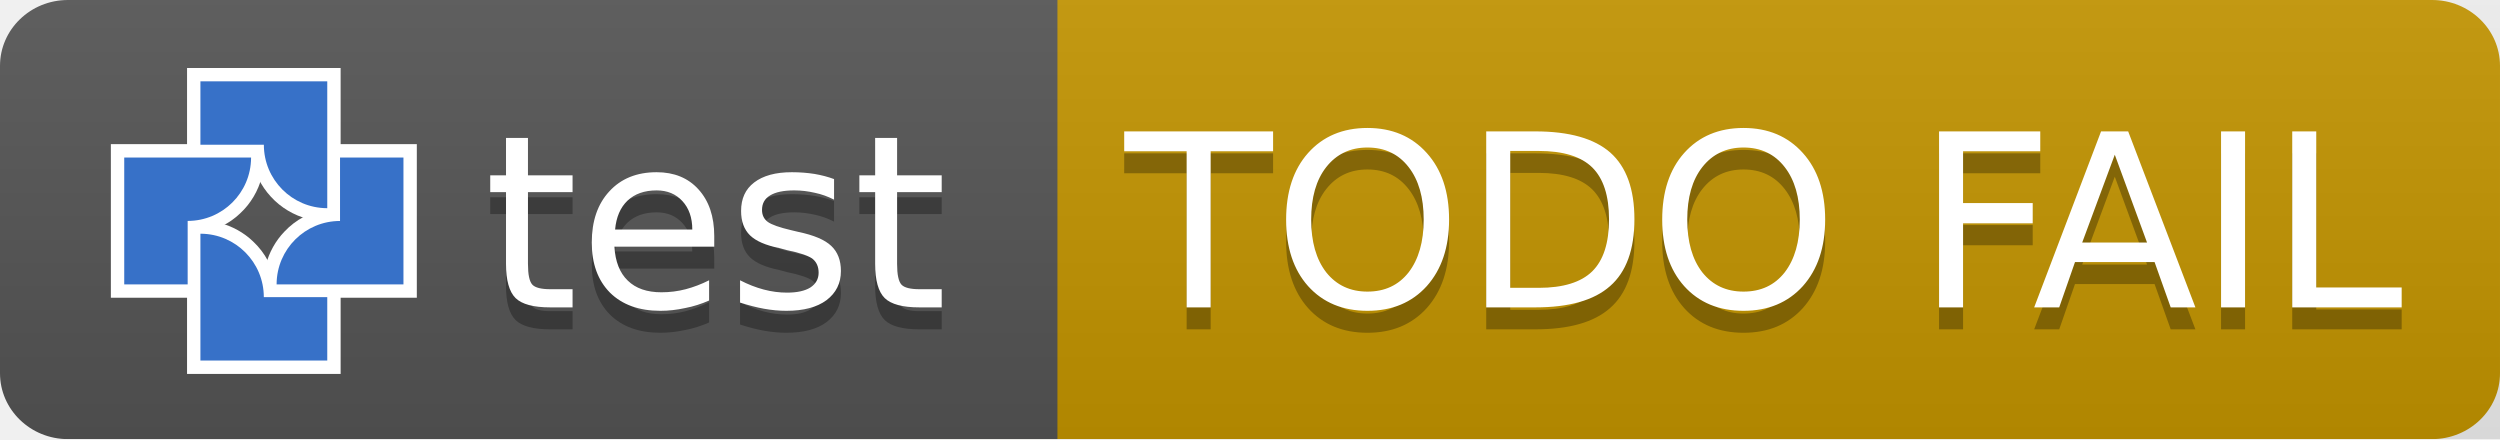
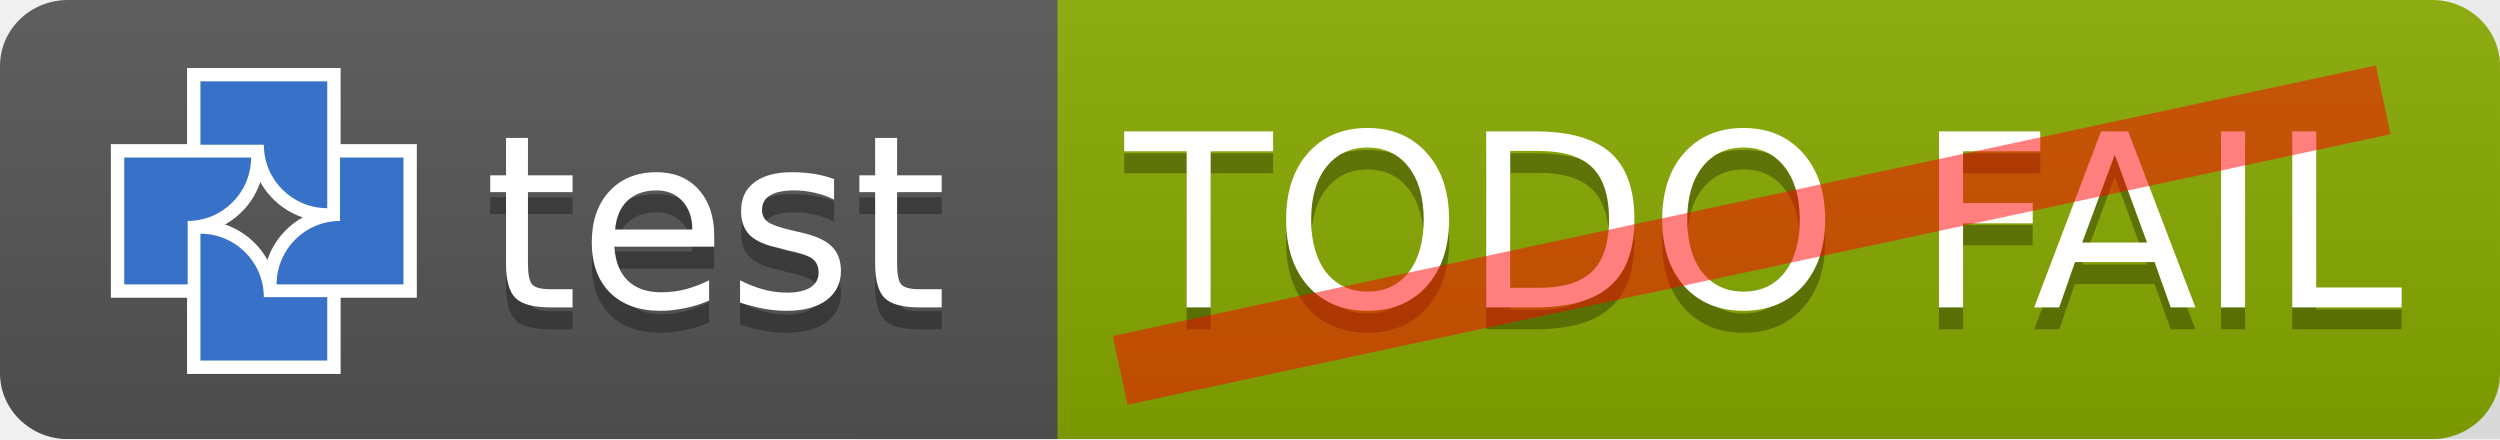
<svg xmlns="http://www.w3.org/2000/svg" width="113.865" height="20" version="1.1" id="svg8">
-   <defs id="defs8" />
+   <defs id="defs8">
+     <mask id="round-3">
+       <rect width="192" height="20" rx="3" fill="#ffffff" id="rect2-6" x="0" y="0" />
+     </mask>
+     <linearGradient id="smooth-7" x2="0" y2="61.968" gradientTransform="scale(3.003105,0.3227486)" x1="0" y1="0" gradientUnits="userSpaceOnUse">
+       <stop offset="0" stop-color="#bbb" stop-opacity=".1" id="stop1-5" />
+       <stop offset="1" stop-opacity=".1" id="stop2-3" />
+     </linearGradient>
+   </defs>
  <linearGradient id="smooth" x2="0" y2="61.968" gradientTransform="scale(3.003105,0.3227486)" x1="0" y1="0" gradientUnits="userSpaceOnUse">
    <stop offset="0" stop-color="#bbb" stop-opacity=".1" id="stop1" />
    <stop offset="1" stop-opacity=".1" id="stop2" />
  </linearGradient>
  <mask id="round">
    <rect width="192" height="20" rx="3" fill="#ffffff" id="rect2" x="0" y="0" />
  </mask>
-   <g mask="url(#round)" id="g5" transform="scale(1.031728,1)" style="stroke-width:0.985">
-     <rect width="75.51" height="20" x="34.853" fill="#dfb317" id="rect9" y="0" style="display:inline;fill:#c49500;stroke-width:0.985;fill-opacity:1" ry="3" />
+   <g mask="url(#round-3)" id="g5" transform="scale(1.031728,1)" style="stroke-width:0.985">
+     <rect width="75.51" height="20" x="34.853" fill="#dfb317" id="rect9" y="0" style="display:inline;fill:#88aa00;stroke-width:0.985" ry="3" />
    <rect width="46.681" height="20" fill="#555555" id="rect3" x="0" y="0" style="display:inline;stroke-width:0.985" />
-     <rect width="110.363" height="20" fill="url(#smooth)" id="rect5" style="display:inline;fill:url(#smooth);stroke-width:0.985" x="0" y="0" />
+     <rect width="110.363" height="20" fill="url(#smooth)" id="rect5" style="display:inline;fill:url(#smooth-7);stroke-width:0.985" x="0" y="0" />
  </g>
  <g fill="#ffffff" text-anchor="middle" font-family="'DejaVu Sans', Verdana, Geneva, sans-serif" font-size="11px" text-rendering="geometricPrecision" id="g8" transform="translate(1.816229)">
    <text x="30.777" y="15" fill="#010101" fill-opacity="0.3" id="text5">test</text>
    <text x="30.777" y="14" id="text6">test</text>
    <text x="78.526" y="15" fill="#010101" fill-opacity="0.3" id="text7" style="font-style:normal;font-variant:normal;font-weight:normal;font-stretch:normal;font-size:11px;font-family:'DejaVu Sans', Verdana, Geneva, sans-serif;-inkscape-font-specification:'DejaVu Sans, Verdana, Geneva, sans-serif, Normal';font-variant-ligatures:normal;font-variant-caps:normal;font-variant-numeric:normal;font-variant-east-asian:normal;fill:#010101;fill-opacity:0.3">
      <tspan id="tspan10" x="78.526" y="15">TODO FAIL</tspan>
    </text>
    <text x="78.526" y="14" id="text8">TODO FAIL</text>
  </g>
  <g id="g20" transform="matrix(0.2563106,0,0,0.2563106,-48.47571,-62.38685)" style="stroke-width:14.746">
    <path id="path1" style="fill:#ffffff;fill-opacity:1;stroke-width:9.317;paint-order:markers fill stroke" d="m 222.367,284.934 c 0,8.305 0,16.611 0,24.916 9.097,0 18.194,0 27.291,0 0,-5.34 0,-10.681 0,-16.021 -3.833,0 -7.667,0 -11.5,0 -0.497,-2.849 -1.927,-5.529 -4.041,-7.506 -1.643,-1.585 -3.715,-2.725 -5.922,-3.3 -1.895,-0.536 -3.879,-0.466 -5.828,-0.464 0,0.792 0,1.583 0,2.375 z" />
    <path id="path2" style="fill:#ffffff;fill-opacity:1;stroke-width:9.317;paint-order:markers fill stroke" d="m 247.176,271.395 c 0,3.042 0,6.085 0,9.127 -2.849,0.497 -5.529,1.927 -7.506,4.041 -1.585,1.643 -2.725,3.715 -3.3,5.922 -0.536,1.894 -0.466,3.877 -0.464,5.826 9.097,0 18.194,0 27.291,0 0,-9.097 0,-18.194 0,-27.291 -5.34,0 -10.681,0 -16.021,0 0,0.792 0,1.583 0,2.375 z" />
    <path id="path3" style="fill:#ffffff;fill-opacity:1;stroke-width:9.317;paint-order:markers fill stroke" d="m 208.83,271.395 c 0,8.305 0,16.611 0,24.916 5.34,0 10.681,0 16.021,0 0,-3.833 0,-7.667 0,-11.5 2.584,-0.454 5.038,-1.667 6.938,-3.477 1.876,-1.732 3.229,-4.021 3.867,-6.489 0.533,-1.894 0.469,-3.876 0.464,-5.824 -9.097,0 -18.194,0 -27.291,0 0,0.792 0,1.583 0,2.375 z" />
    <path id="path4" style="fill:#ffffff;fill-opacity:1;stroke-width:9.317;paint-order:markers fill stroke" d="m 222.367,257.858 c 0,4.549 0,9.098 0,13.646 3.834,0 7.668,0 11.502,0 0.445,2.554 1.643,4.971 3.407,6.867 1.747,1.908 4.057,3.294 6.56,3.938 1.893,0.533 3.874,0.469 5.822,0.464 0,-9.097 0,-18.194 0,-27.291 -9.097,0 -18.194,0 -27.291,0 0,0.792 0,1.583 0,2.375 z" />
    <path style="fill:#3771c8;fill-opacity:1;stroke-width:9.317;paint-order:markers fill stroke" d="m 224.742,284.934 v 11.269 11.269 0.002 h 22.541 v -11.271 h -11.274 a 11.271,11.271 0 0 0 -11.202,-11.269 z" id="path6" />
    <path style="fill:#3771c8;fill-opacity:1;stroke-width:9.317;paint-order:markers fill stroke" d="m 249.551,271.395 v 11.274 a 11.271,11.271 0 0 0 -11.269,11.202 v 0.065 h 11.269 11.269 0.002 v -22.541 z" id="path7" />
    <path style="fill:#3771c8;fill-opacity:1;stroke-width:9.317;paint-order:markers fill stroke" d="m 211.205,271.395 v 22.541 h 11.271 v -11.274 a 11.271,11.271 0 0 0 11.269,-11.202 v -0.065 H 222.476 211.206 Z" id="path8" />
    <path style="fill:#3771c8;fill-opacity:1;stroke-width:9.317;paint-order:markers fill stroke" d="m 224.742,257.858 v 11.27 h 11.274 a 11.271,11.271 0 0 0 11.202,11.27 h 0.065 v -11.27 -11.269 -10e-4 z" id="path13" />
  </g>
+   <path style="fill:#ff0000;stroke:#ff0000;stroke-width:3.202;stroke-dasharray:none;stroke-opacity:0.5;paint-order:markers fill stroke" d="M 51.015,16.869 108.546,4.547" id="path11" />
</svg>
